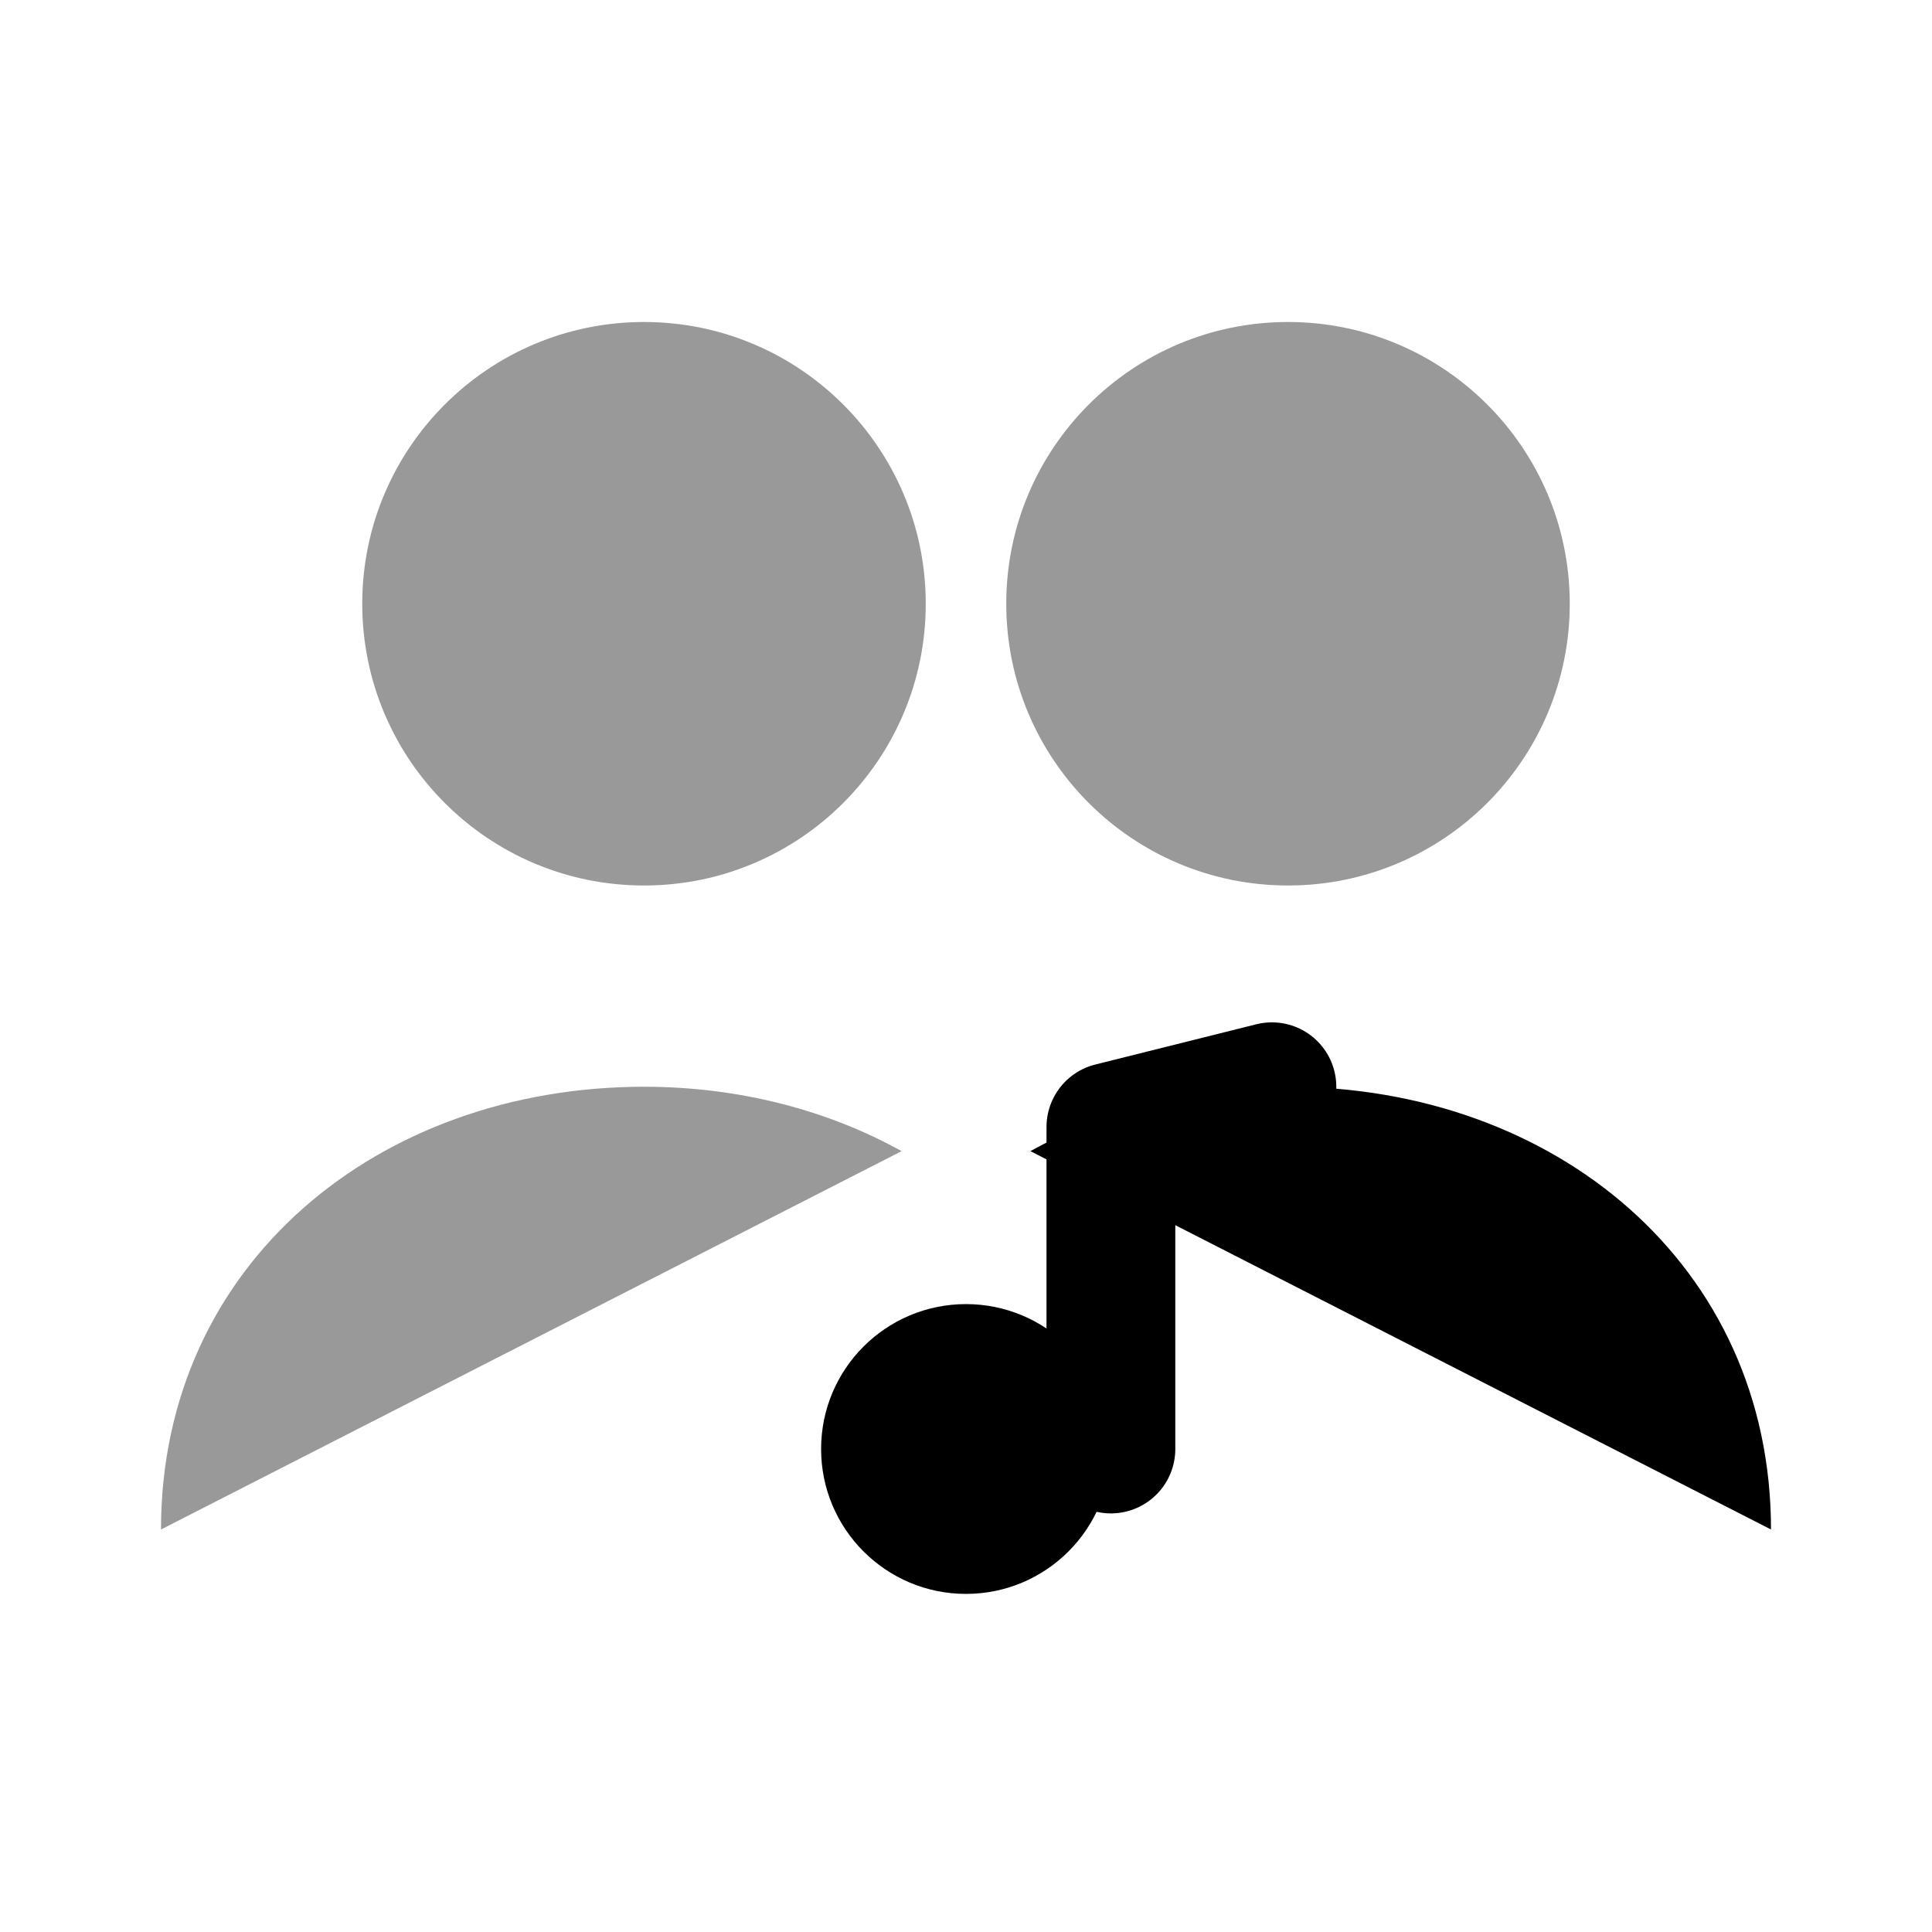
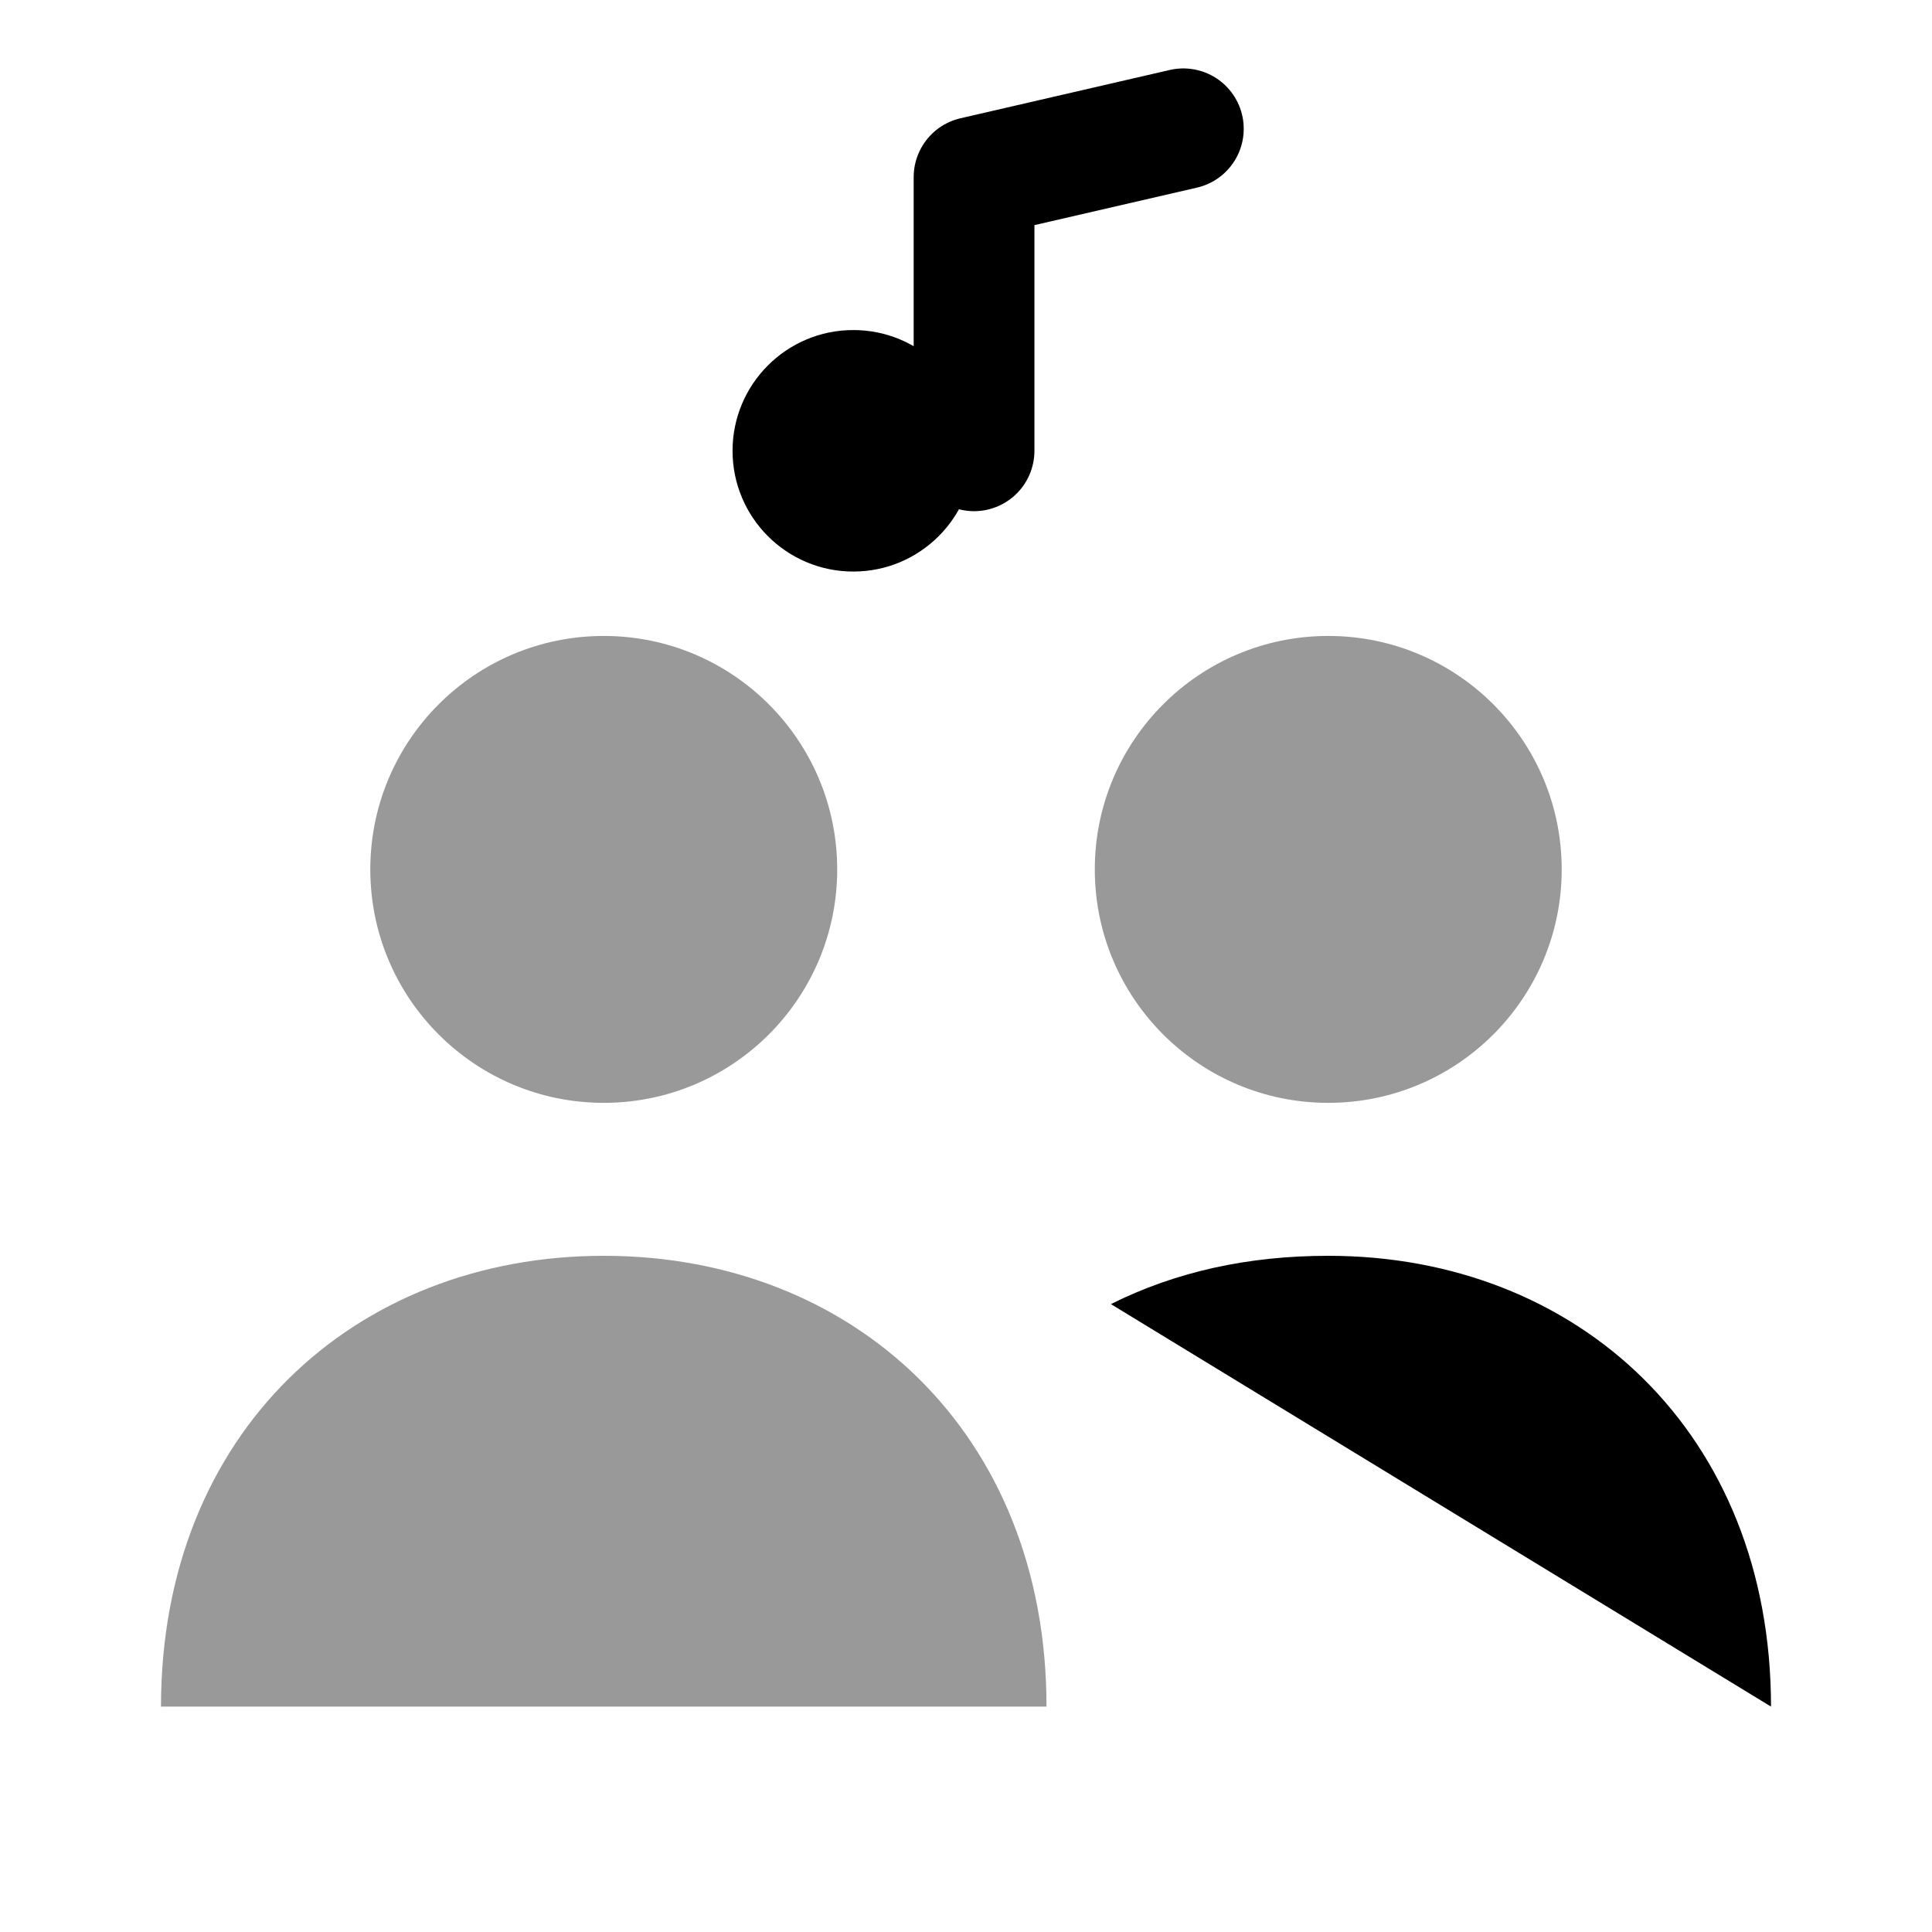
<svg xmlns="http://www.w3.org/2000/svg" viewBox="0 0 24 24" width="24" height="24" color="currentColor">
-   <circle cx="8" cy="7.5" r="3.5" fill="currentColor" opacity="0.4" />
-   <circle cx="16" cy="7.5" r="3.5" fill="currentColor" opacity="0.4" />
-   <path d="M2 19c0-3.3 2.7-5.5 6-5.5 1.2 0 2.3.3 3.2.8z" fill="currentColor" opacity="0.4" />
-   <path d="M22 19c0-3.3-2.7-5.5-6-5.5-1.2 0-2.3.3-3.2.8z" fill="currentColor" opacity="1.0" />
-   <circle cx="12" cy="18" r="1.8" fill="currentColor" opacity="1.0" />
-   <path d="M13.8 18v-4l2-.5" fill="none" stroke="currentColor" stroke-width="1.6" stroke-linecap="round" stroke-linejoin="round" opacity="1.0" />
+   <circle cx="7.5" cy="10.8" r="2.9" fill="currentColor" opacity="0.4" />
+   <circle cx="16.5" cy="10.8" r="2.9" fill="currentColor" opacity="0.4" />
+   <path d="M2 21.2c0-3.4 2.4-5.6 5.5-5.6s5.5 2.2 5.5 5.6z" fill="currentColor" opacity="0.4" />
+   <path d="M22 21.2c0-3.4-2.4-5.6-5.5-5.6-1 0-1.9.2-2.7.6z" fill="currentColor" opacity="1.0" />
+   <circle cx="10.6" cy="5.6" r="1.5" fill="currentColor" opacity="1.0" />
+   <path d="M12.1 5.6V2.2l2.6-.6" fill="none" stroke="currentColor" stroke-width="1.5" stroke-linecap="round" stroke-linejoin="round" opacity="1.0" />
</svg>
